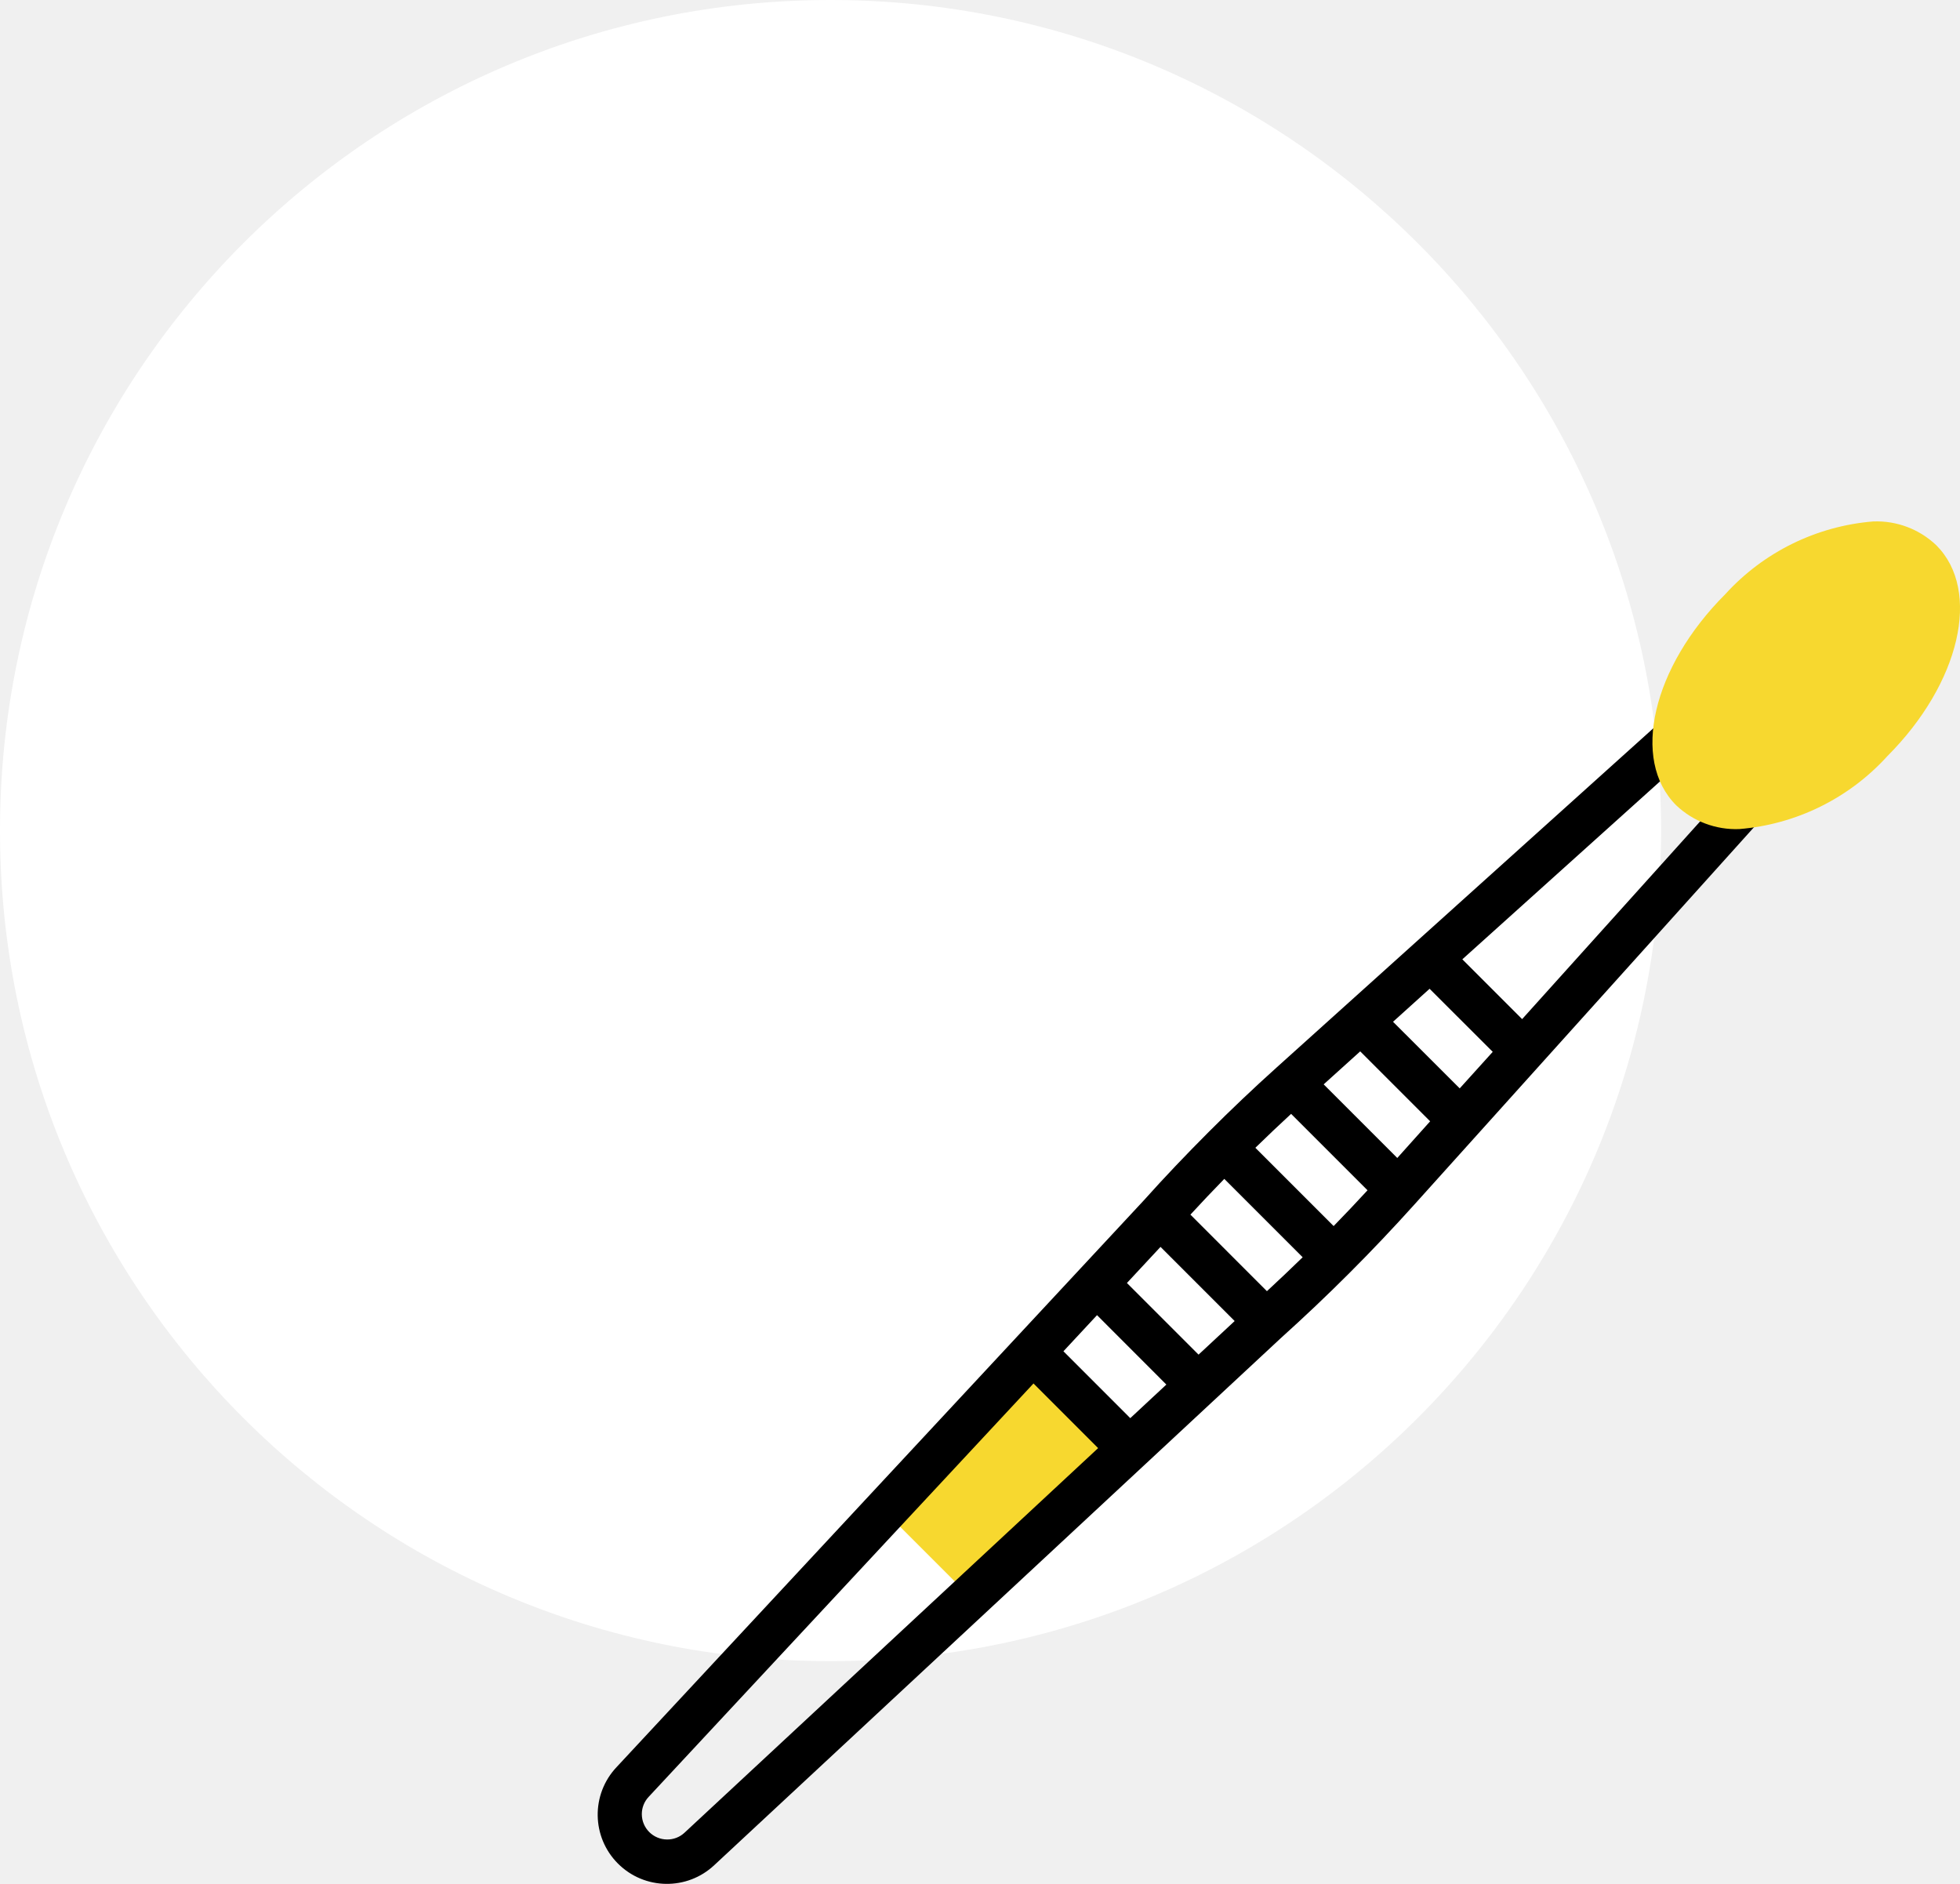
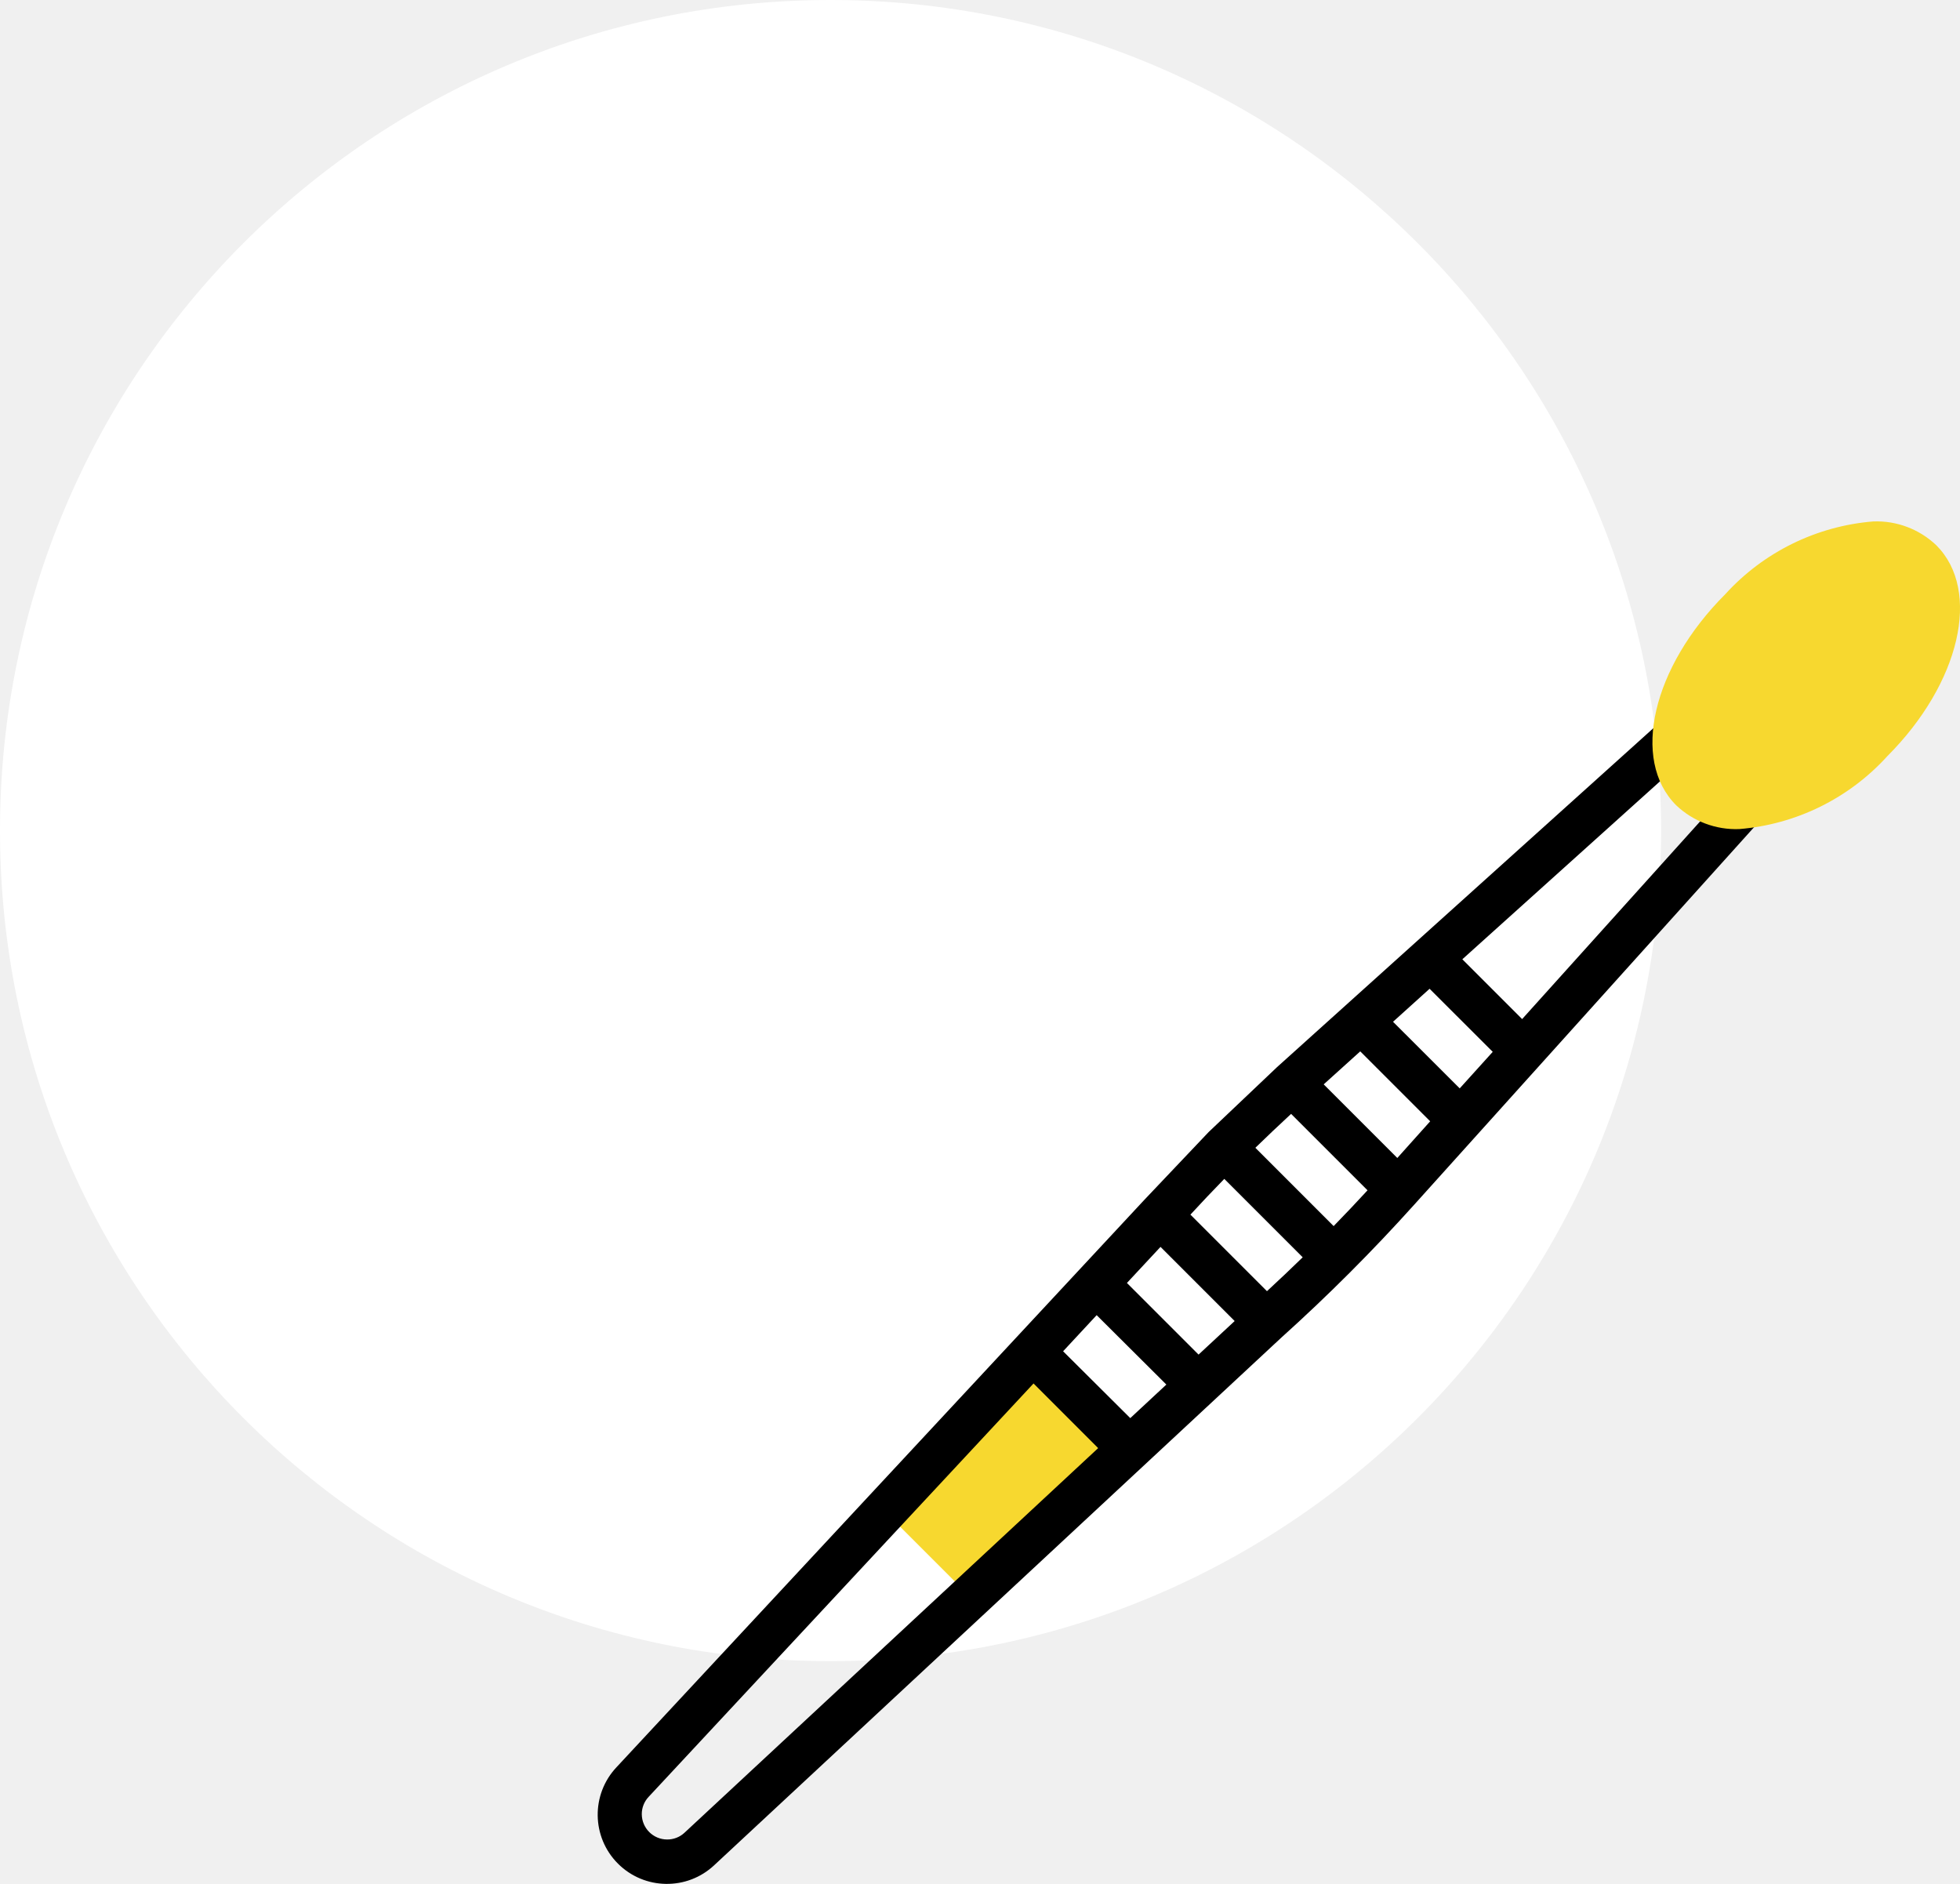
- <svg xmlns="http://www.w3.org/2000/svg" width="58.997" height="56.695" viewBox="0 0 58.997 56.695">
-   <defs>
-     <style>
-             .cls-1{fill:#fff}.cls-2{fill:#f7d82f}
-         </style>
-   </defs>
-   <g id="Group_86" data-name="Group 86" transform="translate(-564 -818)">
-     <circle id="Ellipse_9" cx="25" cy="25" r="25" class="cls-1" data-name="Ellipse 9" transform="translate(564 818)" />
-     <g id="cotton-bud" transform="translate(582 833.695)">
-       <path id="Path_214" d="M111.774 305.309l-4.8 4.465-2.58-2.58 4.465-4.8zm0 0" class="cls-2" data-name="Path 214" transform="translate(-95.769 -277.403)" />
-       <path id="Path_215" d="M33.967 75.289l-6.15 6.831-1.8-1.8 6.832-6.149-.885-.983-11.525 10.377c-.695.624-1.388 1.282-2.06 1.955s-1.331 1.365-1.947 2.053L.56 104.634a2.084 2.084 0 0 0 2.945 2.947L20.56 91.716a53.79 53.79 0 0 0 4.014-4.015l10.375-11.527zm-7.035 7.816l-.994 1.1-2.007-2.005 1.1-.993zm-9.1 4.9q.5-.543 1.02-1.076l2.359 2.359q-.533.519-1.076 1.021zm1.955-2.012q.534-.521 1.076-1.021l2.3 2.3q-.5.544-1.02 1.077zm-2.855 2.983l2.232 2.232-1.087 1.011-2.156-2.156zm.176 4.144l-1.086 1.011-2.012-2.013 1.011-1.087zM2.6 106.613a.755.755 0 0 1-.519.2.764.764 0 0 1-.762-.762.756.756 0 0 1 .205-.52l11.585-12.444 1.945 1.946zM24.059 86.3l-2.216-2.216 1.1-.993 2.105 2.105zm0 0" data-name="Path 215" transform="translate(0 -67.14)" />
-       <path id="Path_216" d="M386.646 9.26a2.609 2.609 0 0 1-1.9-.717c-1.366-1.366-.717-4.155 1.476-6.35A6.761 6.761 0 0 1 390.682 0a2.608 2.608 0 0 1 1.895.717c1.365 1.366.717 4.155-1.476 6.35a6.761 6.761 0 0 1-4.455 2.193zm0 0" class="cls-2" data-name="Path 216" transform="translate(-352.293)" />
-     </g>
-   </g>
+ <svg xmlns="http://www.w3.org/2000/svg" width="58.997" height="56.695">
+   <circle cx="25" cy="25" r="25" fill="#fff" />
+   <path d="M34.005 43.6l-4.8 4.465-2.58-2.58 4.465-4.8zm0 0" fill="#f7d82f" />
+   <path d="M51.967 23.844l-6.15 6.83-1.8-1.8 6.832-6.15-.885-.983L38.44 32.12l-2.06 1.955-1.947 2.053L18.56 53.19c-.774.82-.756 2.107.04 2.904s2.084.817 2.904.043L38.56 40.27a53.79 53.79 0 0 0 4.014-4.015L52.95 24.73zm-7.035 7.816l-.994 1.1-2.007-2.005 1.1-.993zm-9.1 4.9q.5-.543 1.02-1.076l2.36 2.36q-.533.52-1.076 1.02zm1.955-2.012q.534-.52 1.076-1.02l2.3 2.3q-.5.544-1.02 1.077zm-2.855 2.983l2.232 2.232-1.087 1.01-2.156-2.156zm.176 4.144l-1.086 1.01L32 40.673l1.01-1.087zM20.6 55.168c-.14.13-.327.202-.52.2-.42-.001-.76-.342-.762-.762-.001-.193.073-.38.205-.52L31.11 41.642l1.945 1.946zm21.46-20.313l-2.216-2.216 1.1-.993 2.105 2.105zm0 0" />
+   <path d="M52.353 24.955a2.61 2.61 0 0 1-1.9-.717c-1.366-1.366-.717-4.155 1.476-6.35a6.76 6.76 0 0 1 4.46-2.193 2.61 2.61 0 0 1 1.895.717c1.365 1.366.717 4.155-1.476 6.35a6.76 6.76 0 0 1-4.455 2.193zm0 0" fill="#f7d82f" />
</svg>
